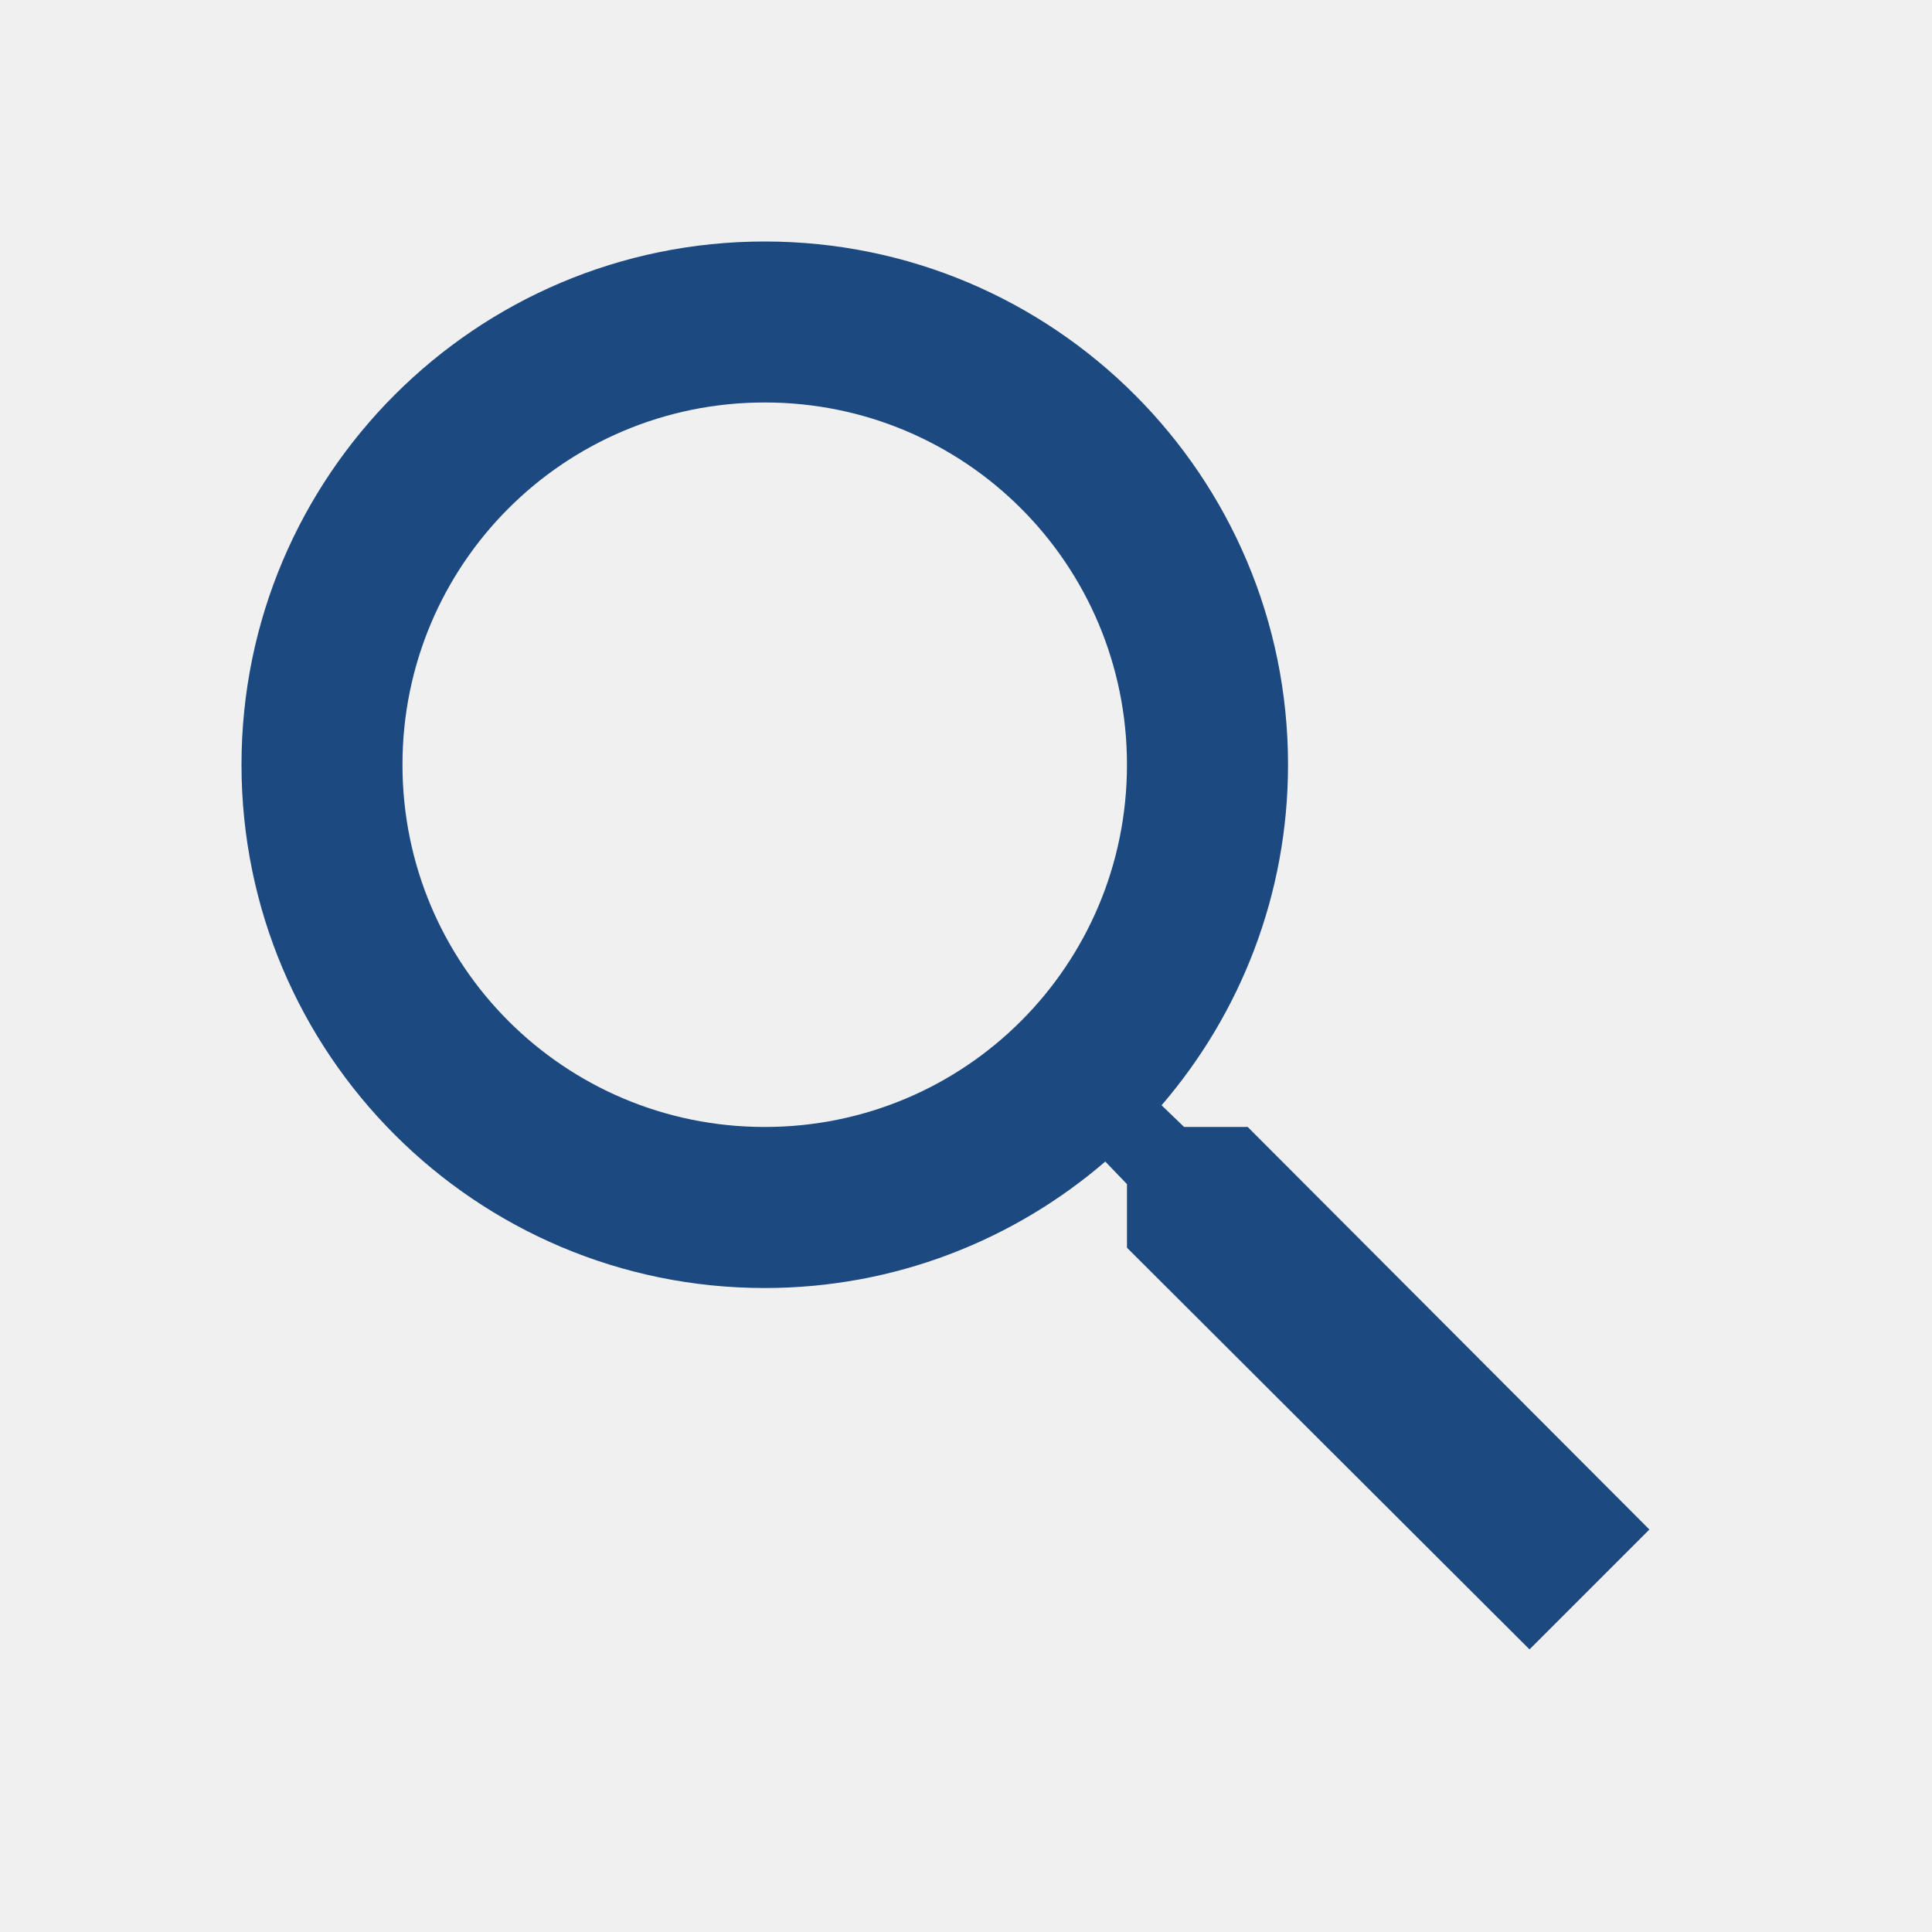
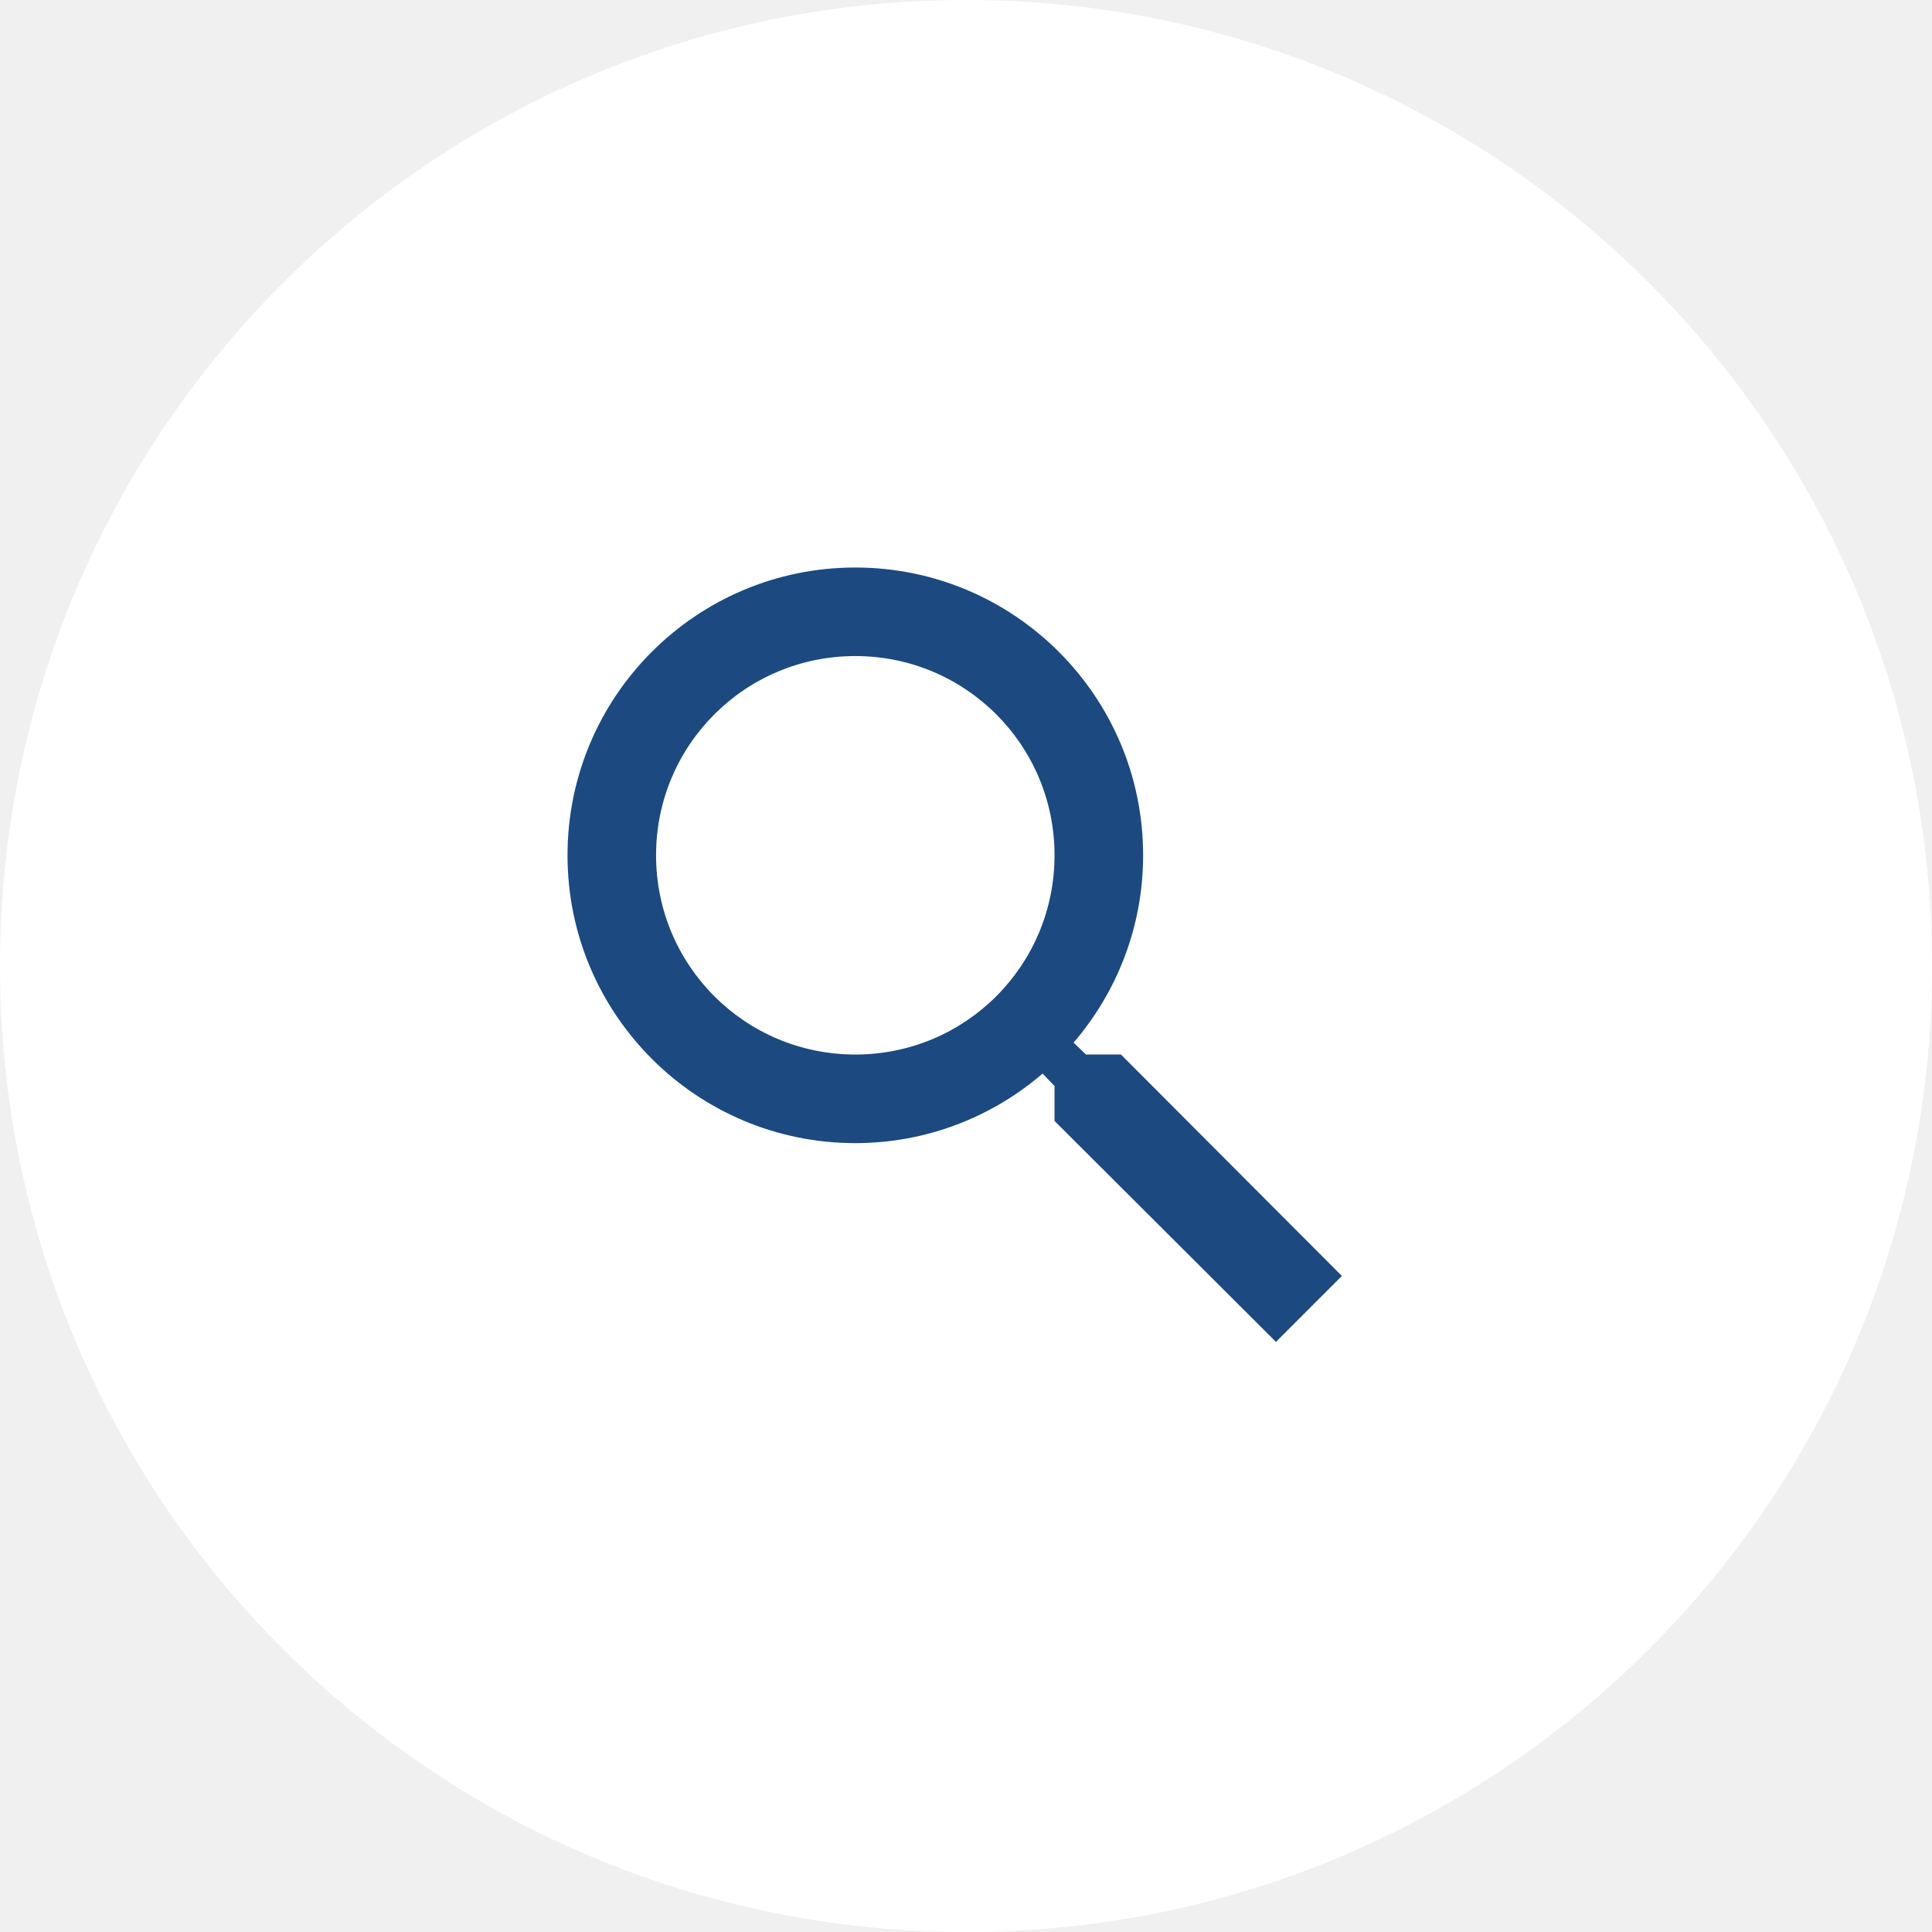
- <svg xmlns="http://www.w3.org/2000/svg" width="22" height="22" viewBox="0 0 22 22" fill="none">
-   <g clip-path="url(#clip0_39833_127)">
-     <path d="M14.208 12.833H13.484L13.227 12.586C14.126 11.541 14.667 10.184 14.667 8.708C14.667 5.418 11.999 2.75 8.708 2.75C5.418 2.75 2.75 5.418 2.75 8.708C2.75 11.999 5.418 14.667 8.708 14.667C10.184 14.667 11.541 14.126 12.586 13.227L12.833 13.484V14.208L17.417 18.782L18.782 17.417L14.208 12.833ZM8.708 12.833C6.426 12.833 4.583 10.991 4.583 8.708C4.583 6.426 6.426 4.583 8.708 4.583C10.991 4.583 12.833 6.426 12.833 8.708C12.833 10.991 10.991 12.833 8.708 12.833Z" fill="#1C4980" />
+ <svg xmlns="http://www.w3.org/2000/svg" width="40" height="40" viewBox="0 0 40 40" fill="none">
+   <rect width="40" height="40" rx="20" fill="white" />
+   <g clip-path="url(#clip0_0_1034)">
+     <path d="M23.208 21.833H22.484L22.227 21.586C23.126 20.541 23.667 19.184 23.667 17.708C23.667 14.418 20.999 11.75 17.708 11.75C14.418 11.75 11.75 14.418 11.75 17.708C11.75 20.999 14.418 23.667 17.708 23.667C19.184 23.667 20.541 23.126 21.586 22.227L21.833 22.484V23.208L26.417 27.782L27.782 26.417L23.208 21.833V21.833ZM17.708 21.833C15.426 21.833 13.583 19.991 13.583 17.708C13.583 15.426 15.426 13.583 17.708 13.583C19.991 13.583 21.833 15.426 21.833 17.708C21.833 19.991 19.991 21.833 17.708 21.833Z" fill="#1C4980" />
  </g>
  <defs>
-     <clipPath id="clip0_39833_127">
-       <rect width="22" height="22" fill="white" />
+     <clipPath id="clip0_0_1034">
+       <rect width="22" height="22" fill="white" transform="translate(9 9)" />
    </clipPath>
  </defs>
</svg>
